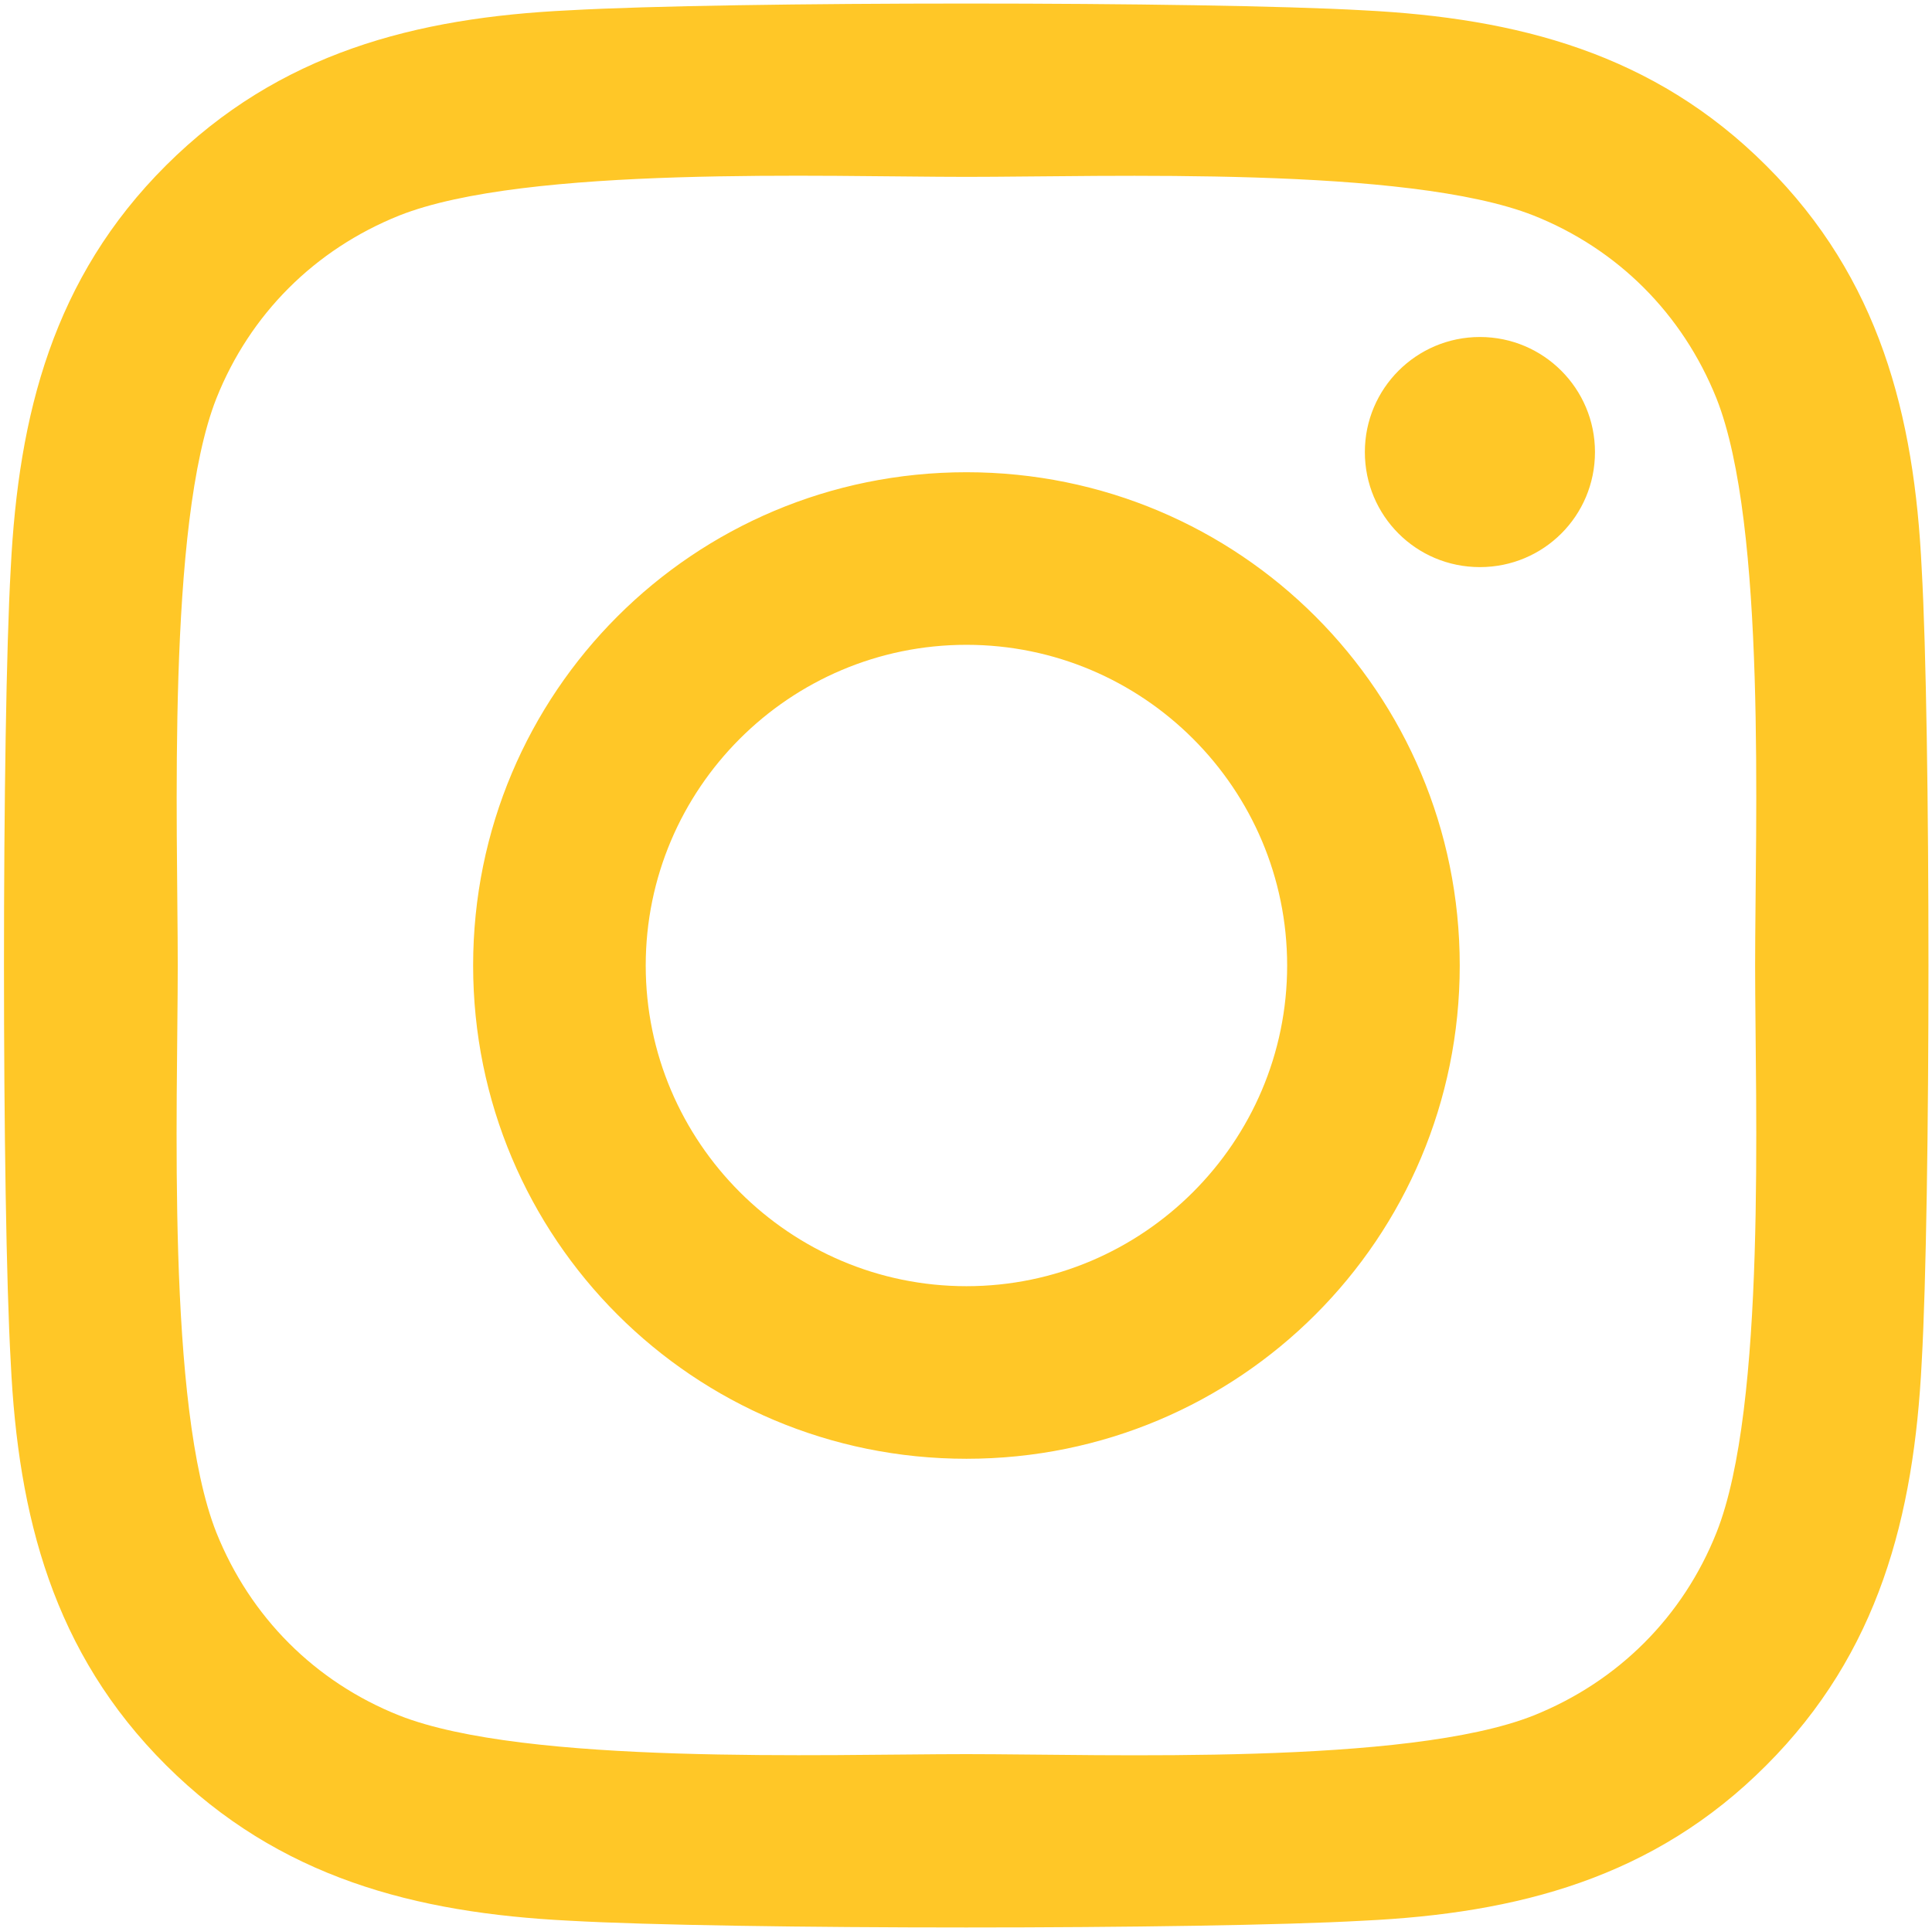
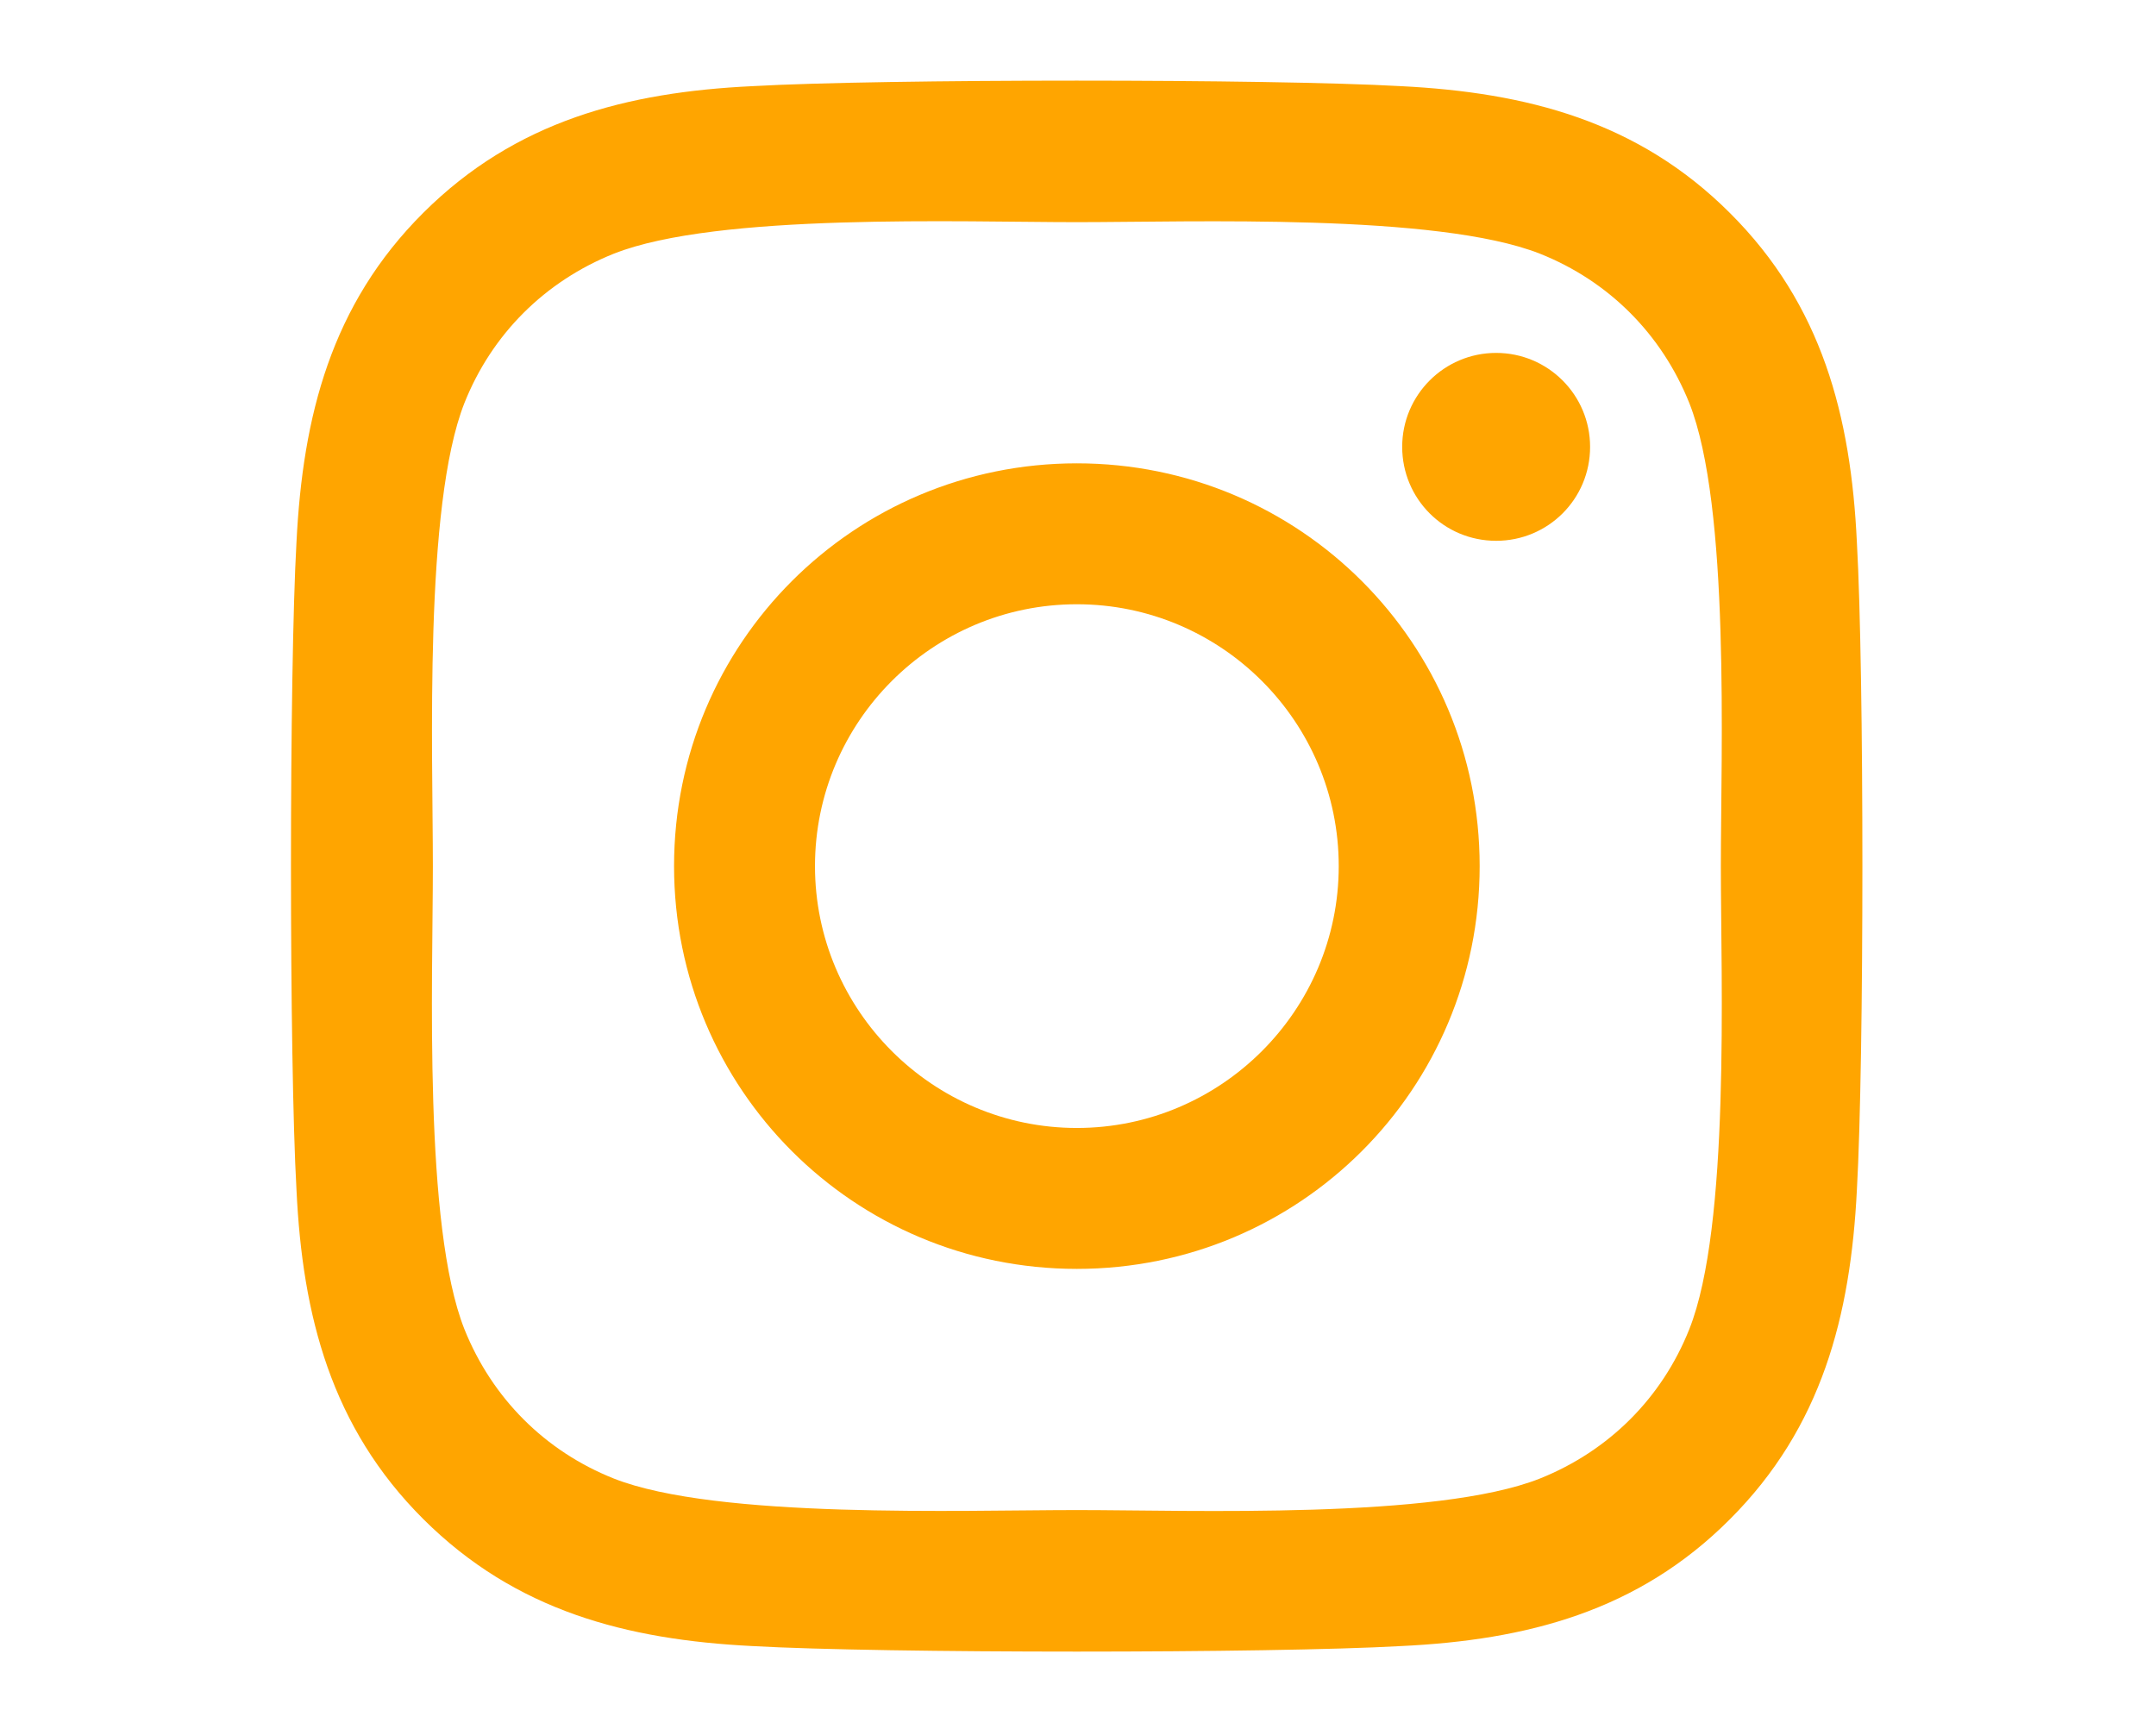
- <svg xmlns="http://www.w3.org/2000/svg" width="450" height="449" viewBox="0 0 450 449" fill="none">
-   <path d="M225.101 110C161.501 110 110.201 161.3 110.201 224.9C110.201 288.5 161.501 339.8 225.101 339.8C288.701 339.8 340.001 288.5 340.001 224.9C340.001 161.3 288.701 110 225.101 110ZM225.101 299.6C184.001 299.6 150.401 266.1 150.401 224.9C150.401 183.7 183.901 150.2 225.101 150.2C266.301 150.2 299.801 183.7 299.801 224.9C299.801 266.1 266.201 299.6 225.101 299.6ZM371.501 105.3C371.501 120.2 359.501 132.1 344.701 132.1C329.801 132.1 317.901 120.1 317.901 105.3C317.901 90.5 329.901 78.5 344.701 78.5C359.501 78.5 371.501 90.5 371.501 105.3ZM447.601 132.5C445.901 96.6 437.701 64.8 411.401 38.6C385.201 12.4 353.401 4.2 317.501 2.4C280.501 0.3 169.601 0.3 132.601 2.4C96.801 4.1 65.001 12.3 38.701 38.5C12.401 64.7 4.301 96.5 2.501 132.4C0.401 169.4 0.401 280.3 2.501 317.3C4.201 353.2 12.401 385 38.701 411.2C65.001 437.4 96.701 445.6 132.601 447.4C169.601 449.5 280.501 449.5 317.501 447.4C353.401 445.7 385.201 437.5 411.401 411.2C437.601 385 445.801 353.2 447.601 317.3C449.701 280.3 449.701 169.5 447.601 132.5ZM399.801 357C392.001 376.6 376.901 391.7 357.201 399.6C327.701 411.3 257.701 408.6 225.101 408.6C192.501 408.6 122.401 411.2 93.001 399.6C73.401 391.8 58.301 376.7 50.401 357C38.701 327.5 41.401 257.5 41.401 224.9C41.401 192.3 38.801 122.2 50.401 92.8C58.201 73.2 73.301 58.1 93.001 50.2C122.501 38.5 192.501 41.2 225.101 41.2C257.701 41.2 327.801 38.6 357.201 50.2C376.801 58 391.901 73.1 399.801 92.8C411.501 122.3 408.801 192.3 408.801 224.9C408.801 257.5 411.501 327.6 399.801 357Z" fill="#FFC727" />
+ <svg xmlns="http://www.w3.org/2000/svg" width="615" height="493" viewBox="0 0 615 493" fill="none">
+   <path d="M307.175 132.175C243.575 132.175 192.275 183.475 192.275 247.075C192.275 310.675 243.575 361.975 307.175 361.975C370.775 361.975 422.075 310.675 422.075 247.075C422.075 183.475 370.775 132.175 307.175 132.175ZM307.175 321.775C266.075 321.775 232.475 288.275 232.475 247.075C232.475 205.875 265.975 172.375 307.175 172.375C348.375 172.375 381.875 205.875 381.875 247.075C381.875 288.275 348.275 321.775 307.175 321.775ZM453.575 127.475C453.575 142.375 441.575 154.275 426.775 154.275C411.875 154.275 399.975 142.275 399.975 127.475C399.975 112.675 411.975 100.675 426.775 100.675C441.575 100.675 453.575 112.675 453.575 127.475ZM529.675 154.675C527.975 118.775 519.775 86.975 493.475 60.775C467.275 34.575 435.475 26.375 399.575 24.575C362.575 22.475 251.675 22.475 214.675 24.575C178.875 26.275 147.075 34.475 120.775 60.675C94.475 86.875 86.375 118.675 84.575 154.575C82.475 191.575 82.475 302.475 84.575 339.475C86.275 375.375 94.475 407.175 120.775 433.375C147.075 459.575 178.775 467.775 214.675 469.575C251.675 471.675 362.575 471.675 399.575 469.575C435.475 467.875 467.275 459.675 493.475 433.375C519.675 407.175 527.875 375.375 529.675 339.475C531.775 302.475 531.775 191.675 529.675 154.675ZM481.875 379.175C474.075 398.775 458.975 413.875 439.275 421.775C409.775 433.475 339.775 430.775 307.175 430.775C274.575 430.775 204.475 433.375 175.075 421.775C155.475 413.975 140.375 398.875 132.475 379.175C120.775 349.675 123.475 279.675 123.475 247.075C123.475 214.475 120.875 144.375 132.475 114.975C140.275 95.375 155.375 80.275 175.075 72.375C204.575 60.675 274.575 63.375 307.175 63.375C339.775 63.375 409.875 60.775 439.275 72.375C458.875 80.175 473.975 95.275 481.875 114.975C493.575 144.475 490.875 214.475 490.875 247.075C490.875 279.675 493.575 349.775 481.875 379.175Z" fill="orange" />
</svg>
